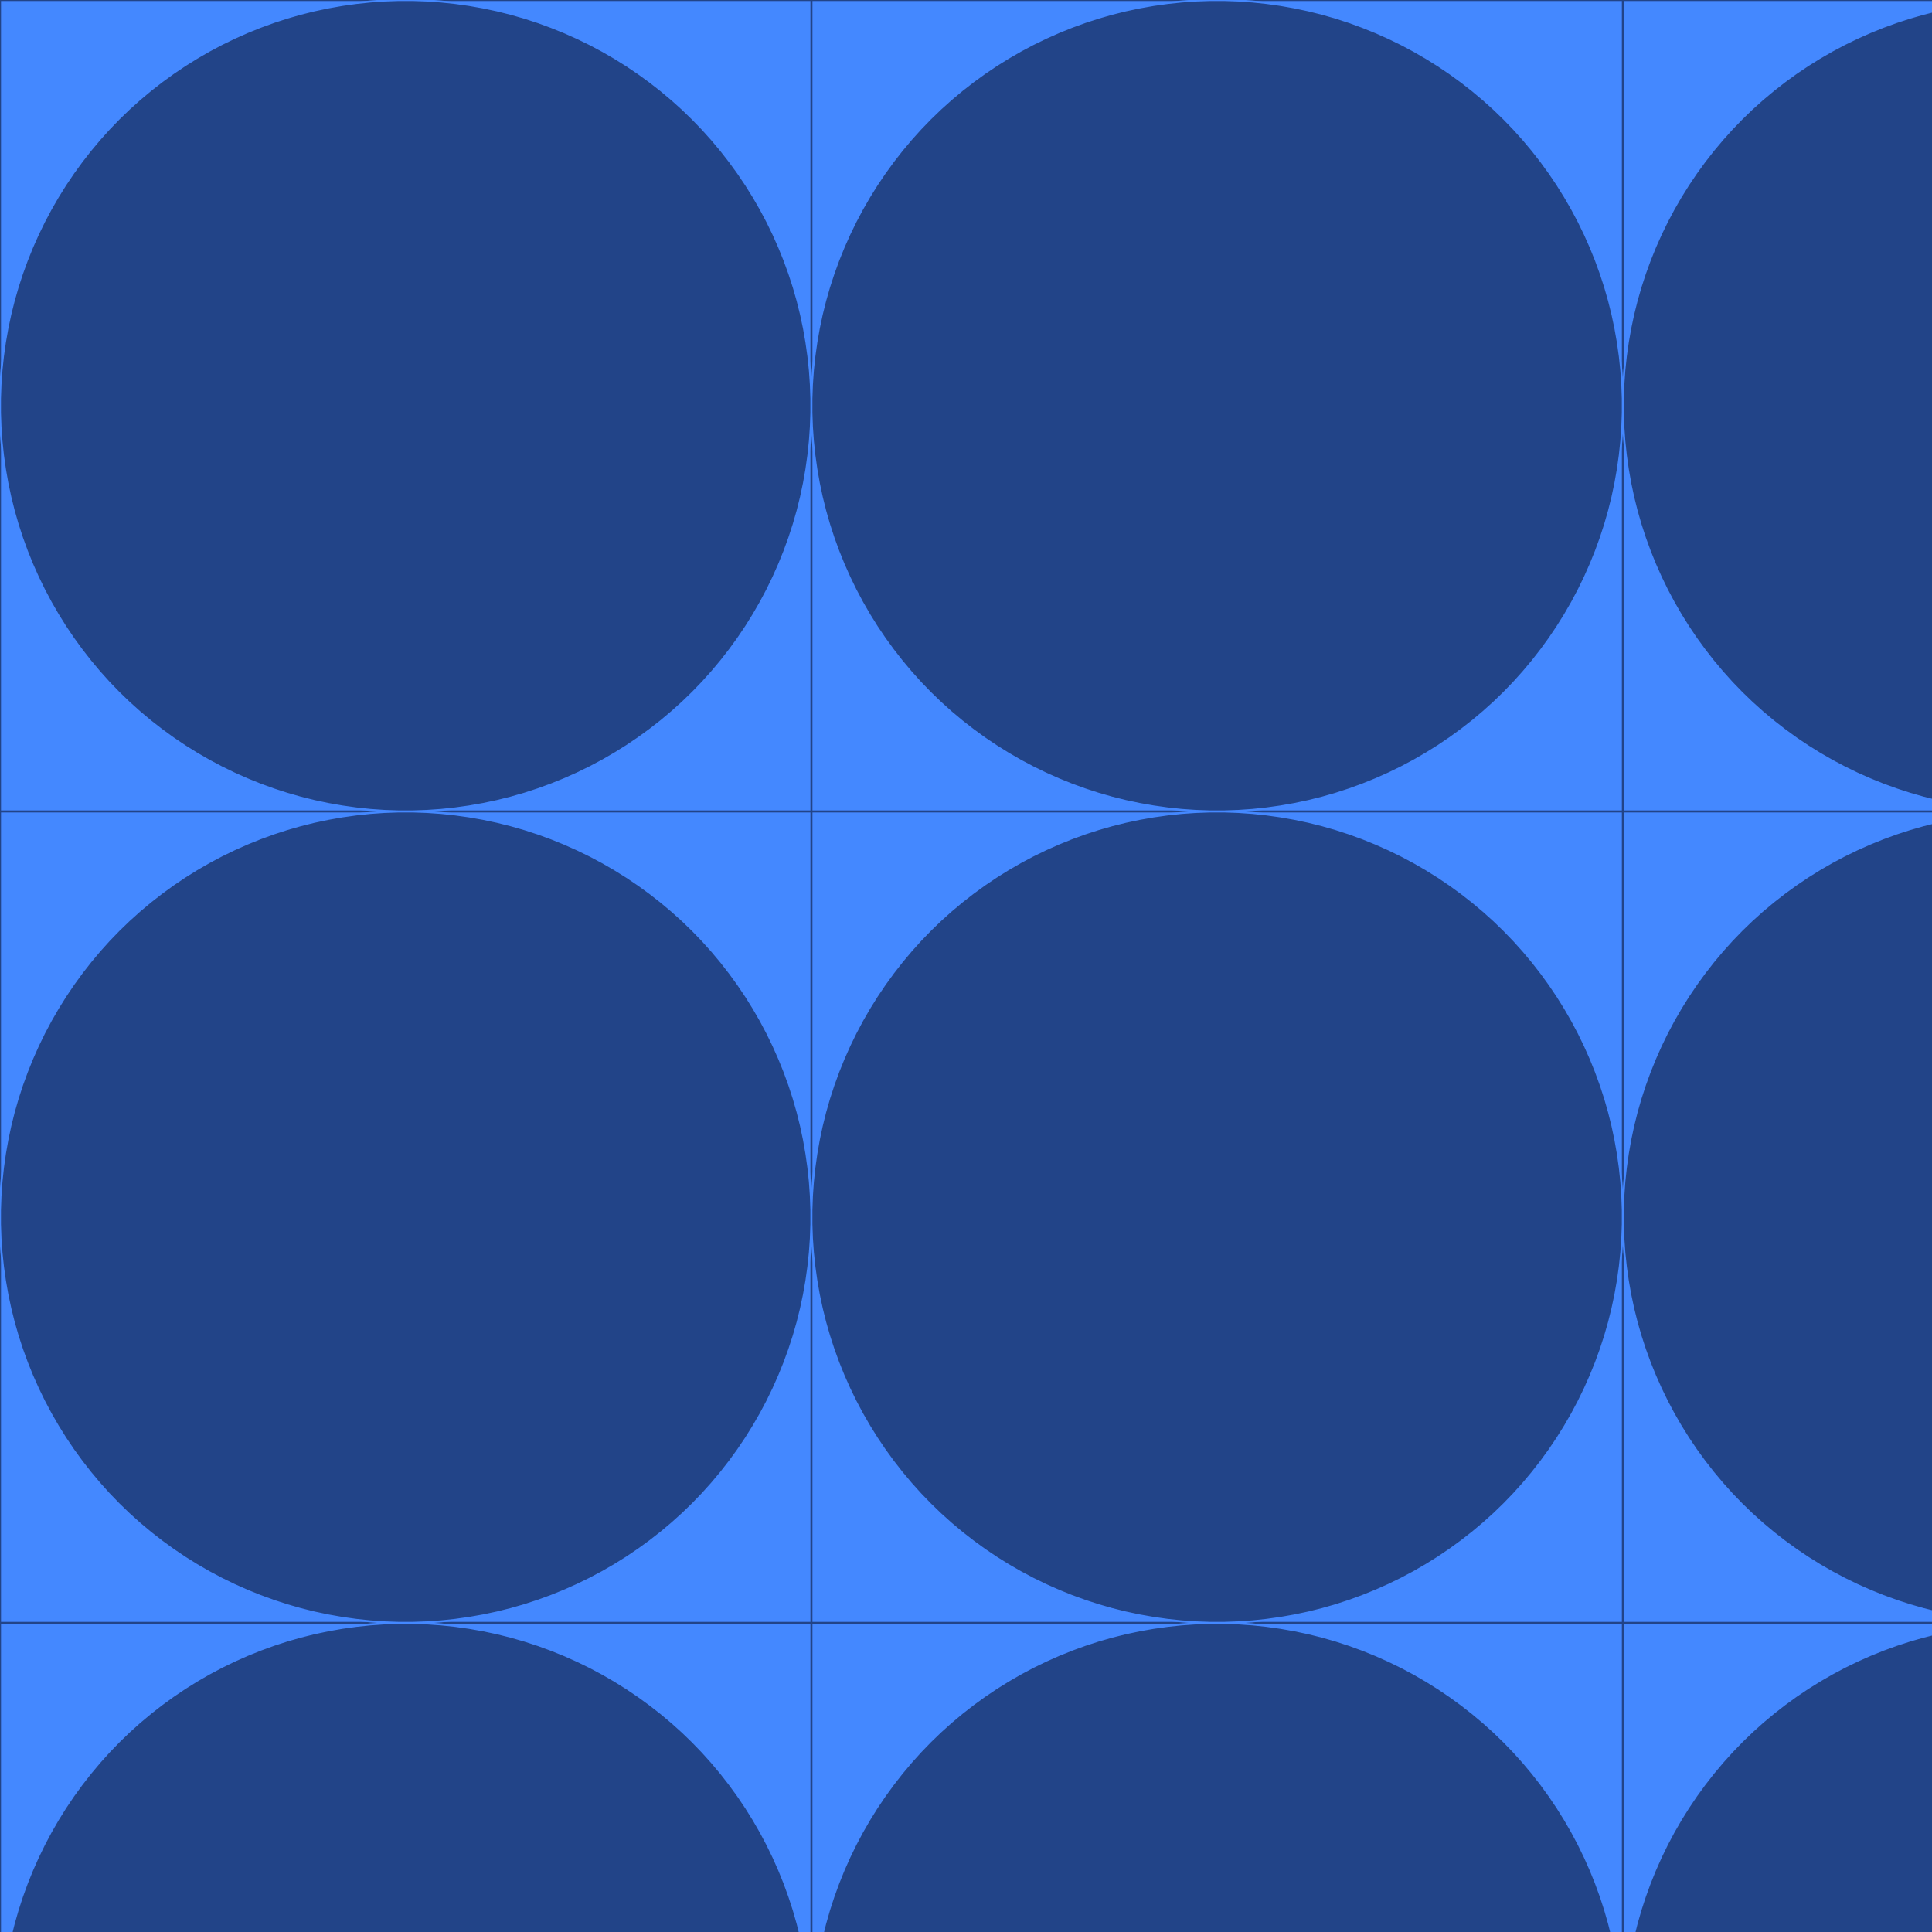
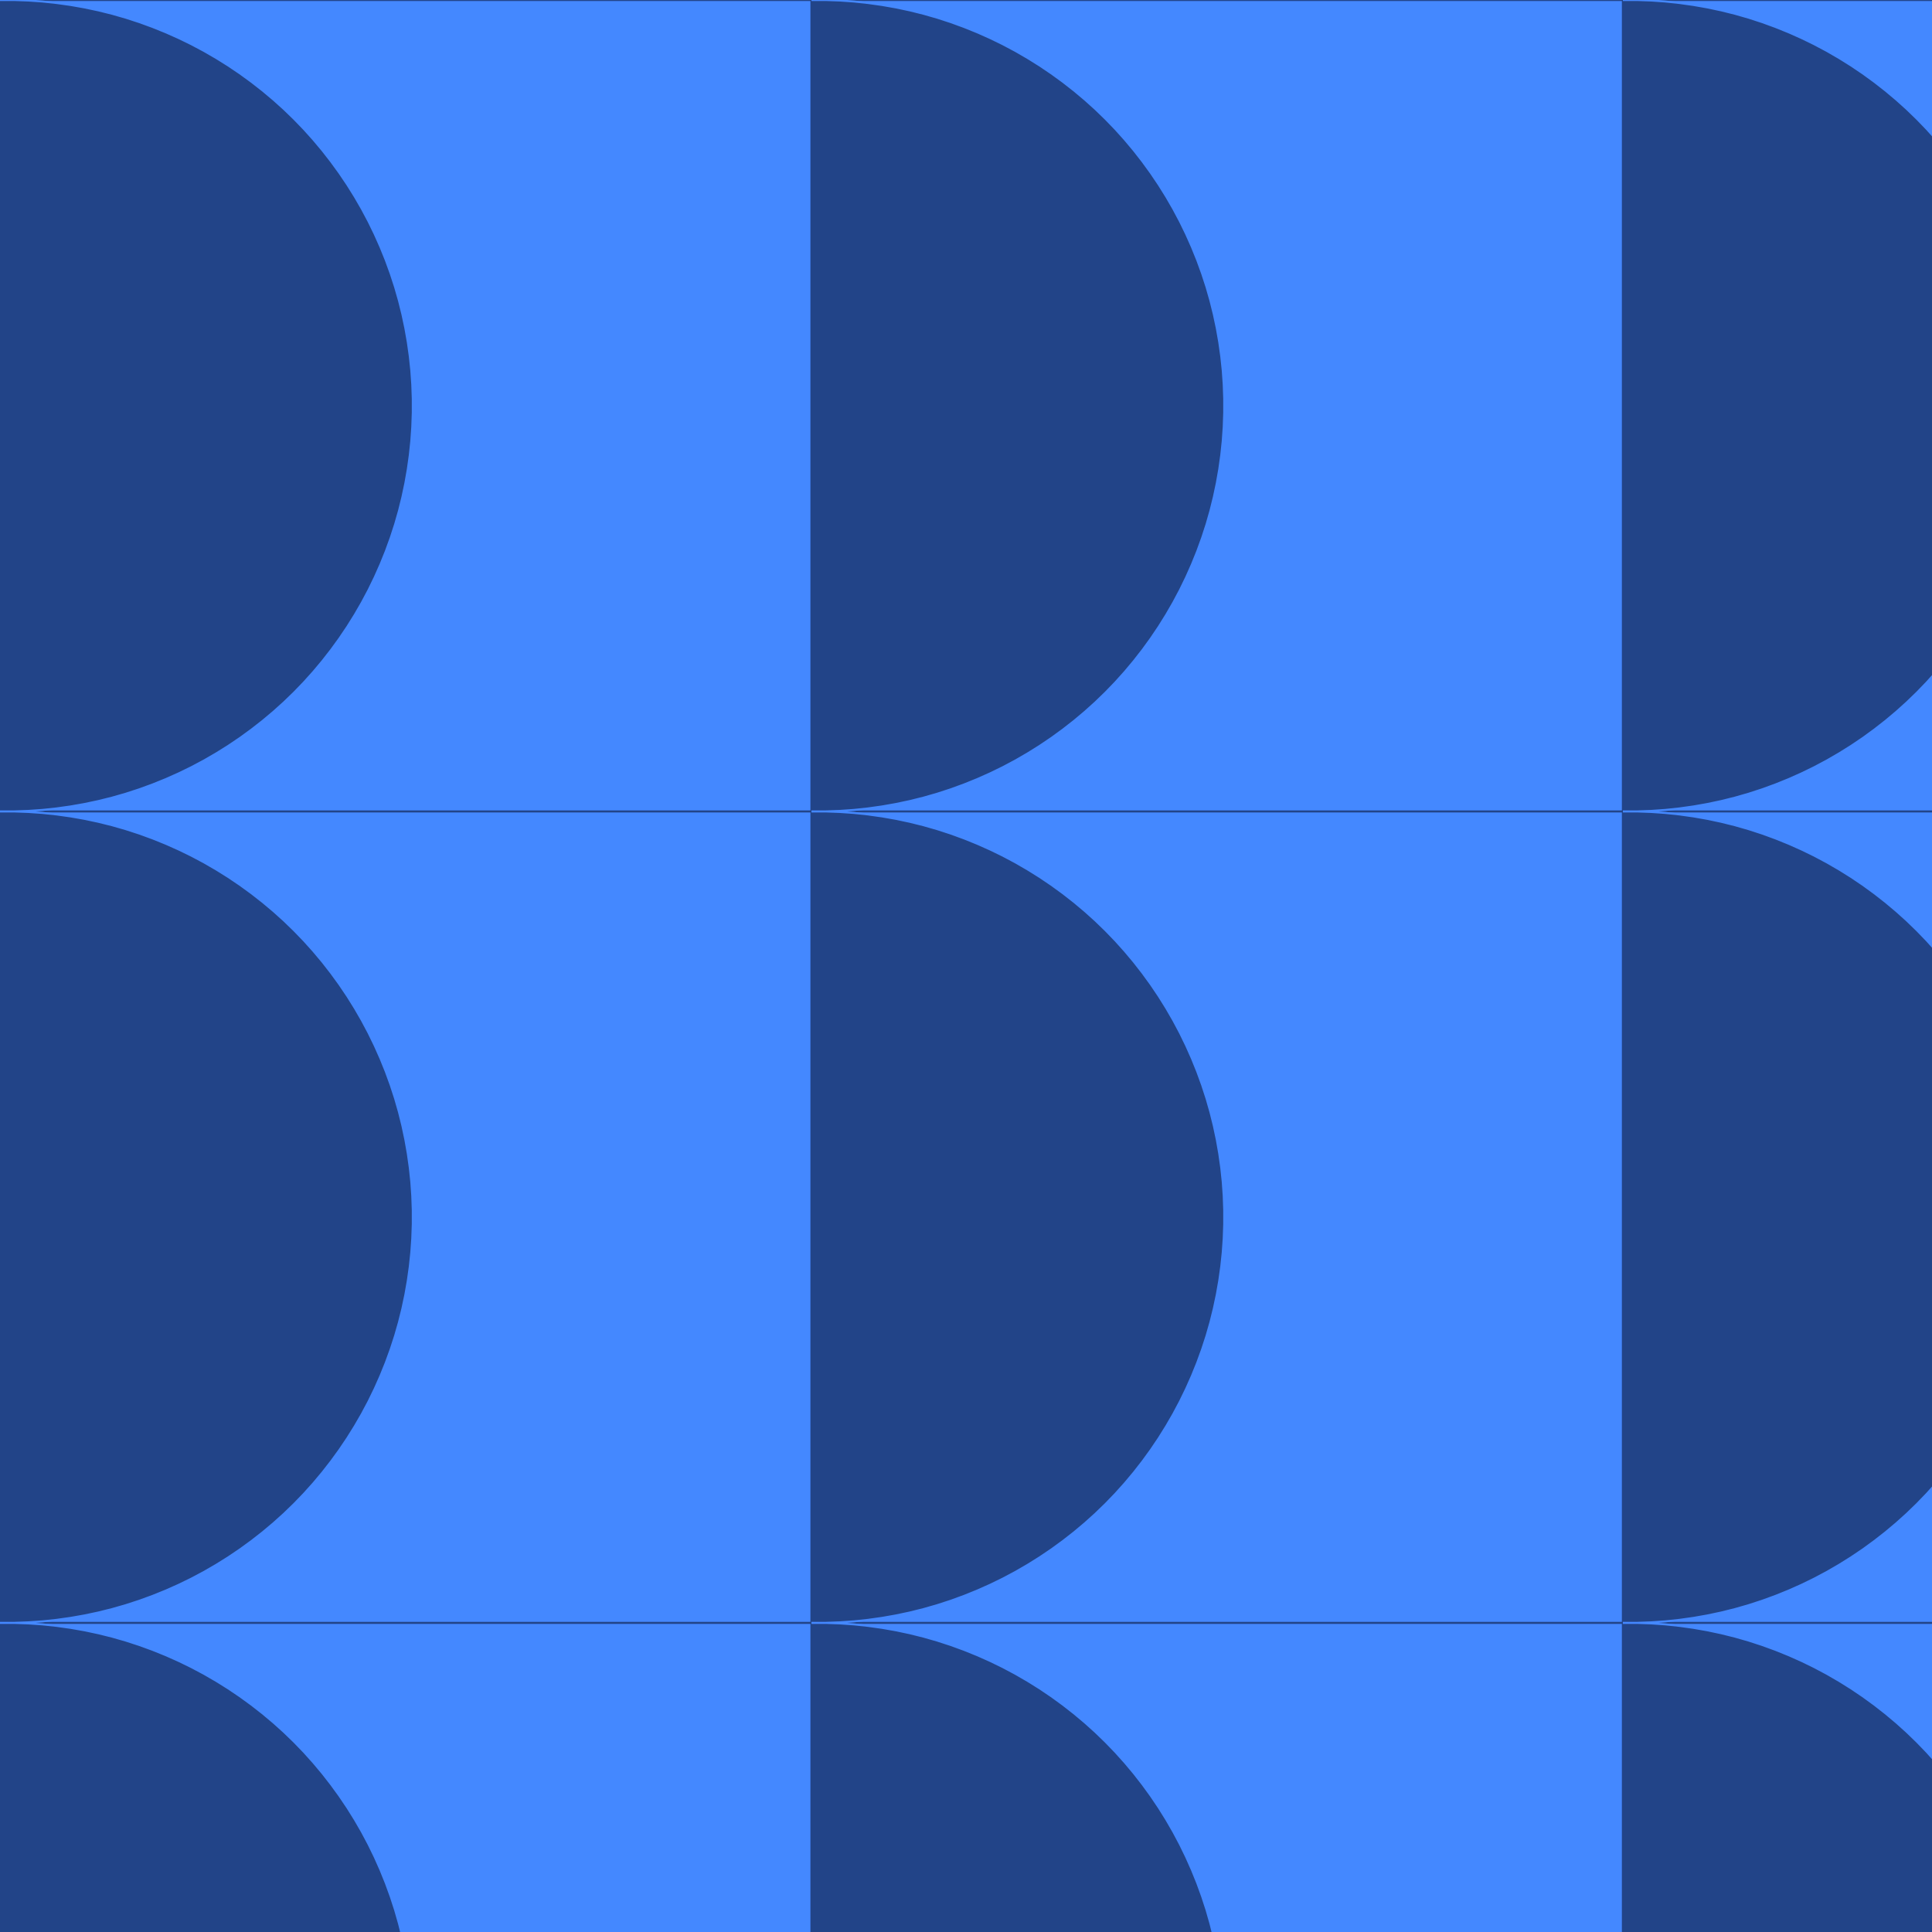
<svg xmlns="http://www.w3.org/2000/svg" width="100%" height="100%">
  <defs>
    <pattern id="turtle-pattern" patternUnits="userSpaceOnUse" width="42" height="42" transform-origin="50% 50%">
      <path id="turtle-path" d="m 0 0" stroke="currentcolor" stroke-width="0.25%" fill="transparent" class="foreground-stroke" transform-origin="50% 50%">
      </path>
      <g id="turtle-children">
        <path id="turtle-square-path" d="m 0 0   l 42 0 l 0 42 l -42 0 l -0 -42" stroke="#224488" stroke-width="0.25%" fill="#4488ff" class="foreground-stroke" transform-origin="50% 50%">
        </path>
-         <path id="turtle-circle-path" d="m 20.631 0   l 0.733 0 l 0.733 0.026 l 0.731 0.051 l 0.729 0.077 l 0.726 0.102 l 0.722 0.127 l 0.717 0.152 l 0.711 0.177 l 0.705 0.202 l 0.697 0.227 l 0.689 0.251 l 0.68 0.275 l 0.67 0.298 l 0.659 0.321 l 0.647 0.344 l 0.635 0.367 l 0.622 0.388 l 0.608 0.41 l 0.593 0.431 l 0.578 0.451 l 0.562 0.471 l 0.545 0.49 l 0.527 0.509 l 0.509 0.527 l 0.49 0.545 l 0.471 0.562 l 0.451 0.578 l 0.431 0.593 l 0.41 0.608 l 0.388 0.622 l 0.367 0.635 l 0.344 0.647 l 0.321 0.659 l 0.298 0.67 l 0.275 0.68 l 0.251 0.689 l 0.227 0.697 l 0.202 0.705 l 0.177 0.711 l 0.152 0.717 l 0.127 0.722 l 0.102 0.726 l 0.077 0.729 l 0.051 0.731 l 0.026 0.733 l 0 0.733 l -0.026 0.733 l -0.051 0.731 l -0.077 0.729 l -0.102 0.726 l -0.127 0.722 l -0.152 0.717 l -0.177 0.711 l -0.202 0.705 l -0.227 0.697 l -0.251 0.689 l -0.275 0.68 l -0.298 0.67 l -0.321 0.659 l -0.344 0.647 l -0.367 0.635 l -0.388 0.622 l -0.41 0.608 l -0.431 0.593 l -0.451 0.578 l -0.471 0.562 l -0.49 0.545 l -0.509 0.527 l -0.527 0.509 l -0.545 0.49 l -0.562 0.471 l -0.578 0.451 l -0.593 0.431 l -0.608 0.41 l -0.622 0.388 l -0.635 0.367 l -0.647 0.344 l -0.659 0.321 l -0.67 0.298 l -0.68 0.275 l -0.689 0.251 l -0.697 0.227 l -0.705 0.202 l -0.711 0.177 l -0.717 0.152 l -0.722 0.127 l -0.726 0.102 l -0.729 0.077 l -0.731 0.051 l -0.733 0.026 l -0.733 0 l -0.733 -0.026 l -0.731 -0.051 l -0.729 -0.077 l -0.726 -0.102 l -0.722 -0.127 l -0.717 -0.152 l -0.711 -0.177 l -0.705 -0.202 l -0.697 -0.227 l -0.689 -0.251 l -0.68 -0.275 l -0.67 -0.298 l -0.659 -0.321 l -0.647 -0.344 l -0.635 -0.367 l -0.622 -0.388 l -0.608 -0.41 l -0.593 -0.431 l -0.578 -0.451 l -0.562 -0.471 l -0.545 -0.49 l -0.527 -0.509 l -0.509 -0.527 l -0.49 -0.545 l -0.471 -0.562 l -0.451 -0.578 l -0.431 -0.593 l -0.41 -0.608 l -0.388 -0.622 l -0.367 -0.635 l -0.344 -0.647 l -0.321 -0.659 l -0.298 -0.67 l -0.275 -0.68 l -0.251 -0.689 l -0.227 -0.697 l -0.202 -0.705 l -0.177 -0.711 l -0.152 -0.717 l -0.127 -0.722 l -0.102 -0.726 l -0.077 -0.729 l -0.051 -0.731 l -0.026 -0.733 l -0 -0.733 l 0.026 -0.733 l 0.051 -0.731 l 0.077 -0.729 l 0.102 -0.726 l 0.127 -0.722 l 0.152 -0.717 l 0.177 -0.711 l 0.202 -0.705 l 0.227 -0.697 l 0.251 -0.689 l 0.275 -0.68 l 0.298 -0.67 l 0.321 -0.659 l 0.344 -0.647 l 0.367 -0.635 l 0.388 -0.622 l 0.41 -0.608 l 0.431 -0.593 l 0.451 -0.578 l 0.471 -0.562 l 0.49 -0.545 l 0.509 -0.527 l 0.527 -0.509 l 0.545 -0.49 l 0.562 -0.471 l 0.578 -0.451 l 0.593 -0.431 l 0.608 -0.41 l 0.622 -0.388 l 0.635 -0.367 l 0.647 -0.344 l 0.659 -0.321 l 0.67 -0.298 l 0.68 -0.275 l 0.689 -0.251 l 0.697 -0.227 l 0.705 -0.202 l 0.711 -0.177 l 0.717 -0.152 l 0.722 -0.127 l 0.726 -0.102 l 0.729 -0.077 l 0.731 -0.051 l 0.733 -0.026" stroke="#4488ff" stroke-width="0.25%" fill="#224488" class="foreground-stroke" transform-origin="50% 50%">
+         <path id="turtle-circle-path" d="m 0 0   l 0.733 0 l 0.733 0.026 l 0.731 0.051 l 0.729 0.077 l 0.726 0.102 l 0.722 0.127 l 0.717 0.152 l 0.711 0.177 l 0.705 0.202 l 0.697 0.227 l 0.689 0.251 l 0.68 0.275 l 0.67 0.298 l 0.659 0.321 l 0.647 0.344 l 0.635 0.367 l 0.622 0.388 l 0.608 0.41 l 0.593 0.431 l 0.578 0.451 l 0.562 0.471 l 0.545 0.49 l 0.527 0.509 l 0.509 0.527 l 0.49 0.545 l 0.471 0.562 l 0.451 0.578 l 0.431 0.593 l 0.41 0.608 l 0.388 0.622 l 0.367 0.635 l 0.344 0.647 l 0.321 0.659 l 0.298 0.67 l 0.275 0.68 l 0.251 0.689 l 0.227 0.697 l 0.202 0.705 l 0.177 0.711 l 0.152 0.717 l 0.127 0.722 l 0.102 0.726 l 0.077 0.729 l 0.051 0.731 l 0.026 0.733 l 0 0.733 l -0.026 0.733 l -0.051 0.731 l -0.077 0.729 l -0.102 0.726 l -0.127 0.722 l -0.152 0.717 l -0.177 0.711 l -0.202 0.705 l -0.227 0.697 l -0.251 0.689 l -0.275 0.68 l -0.298 0.67 l -0.321 0.659 l -0.344 0.647 l -0.367 0.635 l -0.388 0.622 l -0.41 0.608 l -0.431 0.593 l -0.451 0.578 l -0.471 0.562 l -0.49 0.545 l -0.509 0.527 l -0.527 0.509 l -0.545 0.49 l -0.562 0.471 l -0.578 0.451 l -0.593 0.431 l -0.608 0.41 l -0.622 0.388 l -0.635 0.367 l -0.647 0.344 l -0.659 0.321 l -0.67 0.298 l -0.68 0.275 l -0.689 0.251 l -0.697 0.227 l -0.705 0.202 l -0.711 0.177 l -0.717 0.152 l -0.722 0.127 l -0.726 0.102 l -0.729 0.077 l -0.731 0.051 l -0.733 0.026 l -0.733 0 l -0.733 -0.026 l -0.731 -0.051 l -0.729 -0.077 l -0.726 -0.102 l -0.722 -0.127 l -0.717 -0.152 l -0.711 -0.177 l -0.705 -0.202 l -0.697 -0.227 l -0.689 -0.251 l -0.68 -0.275 l -0.67 -0.298 l -0.659 -0.321 l -0.647 -0.344 l -0.635 -0.367 l -0.622 -0.388 l -0.608 -0.41 l -0.593 -0.431 l -0.578 -0.451 l -0.562 -0.471 l -0.545 -0.49 l -0.527 -0.509 l -0.509 -0.527 l -0.49 -0.545 l -0.471 -0.562 l -0.451 -0.578 l -0.431 -0.593 l -0.41 -0.608 l -0.388 -0.622 l -0.367 -0.635 l -0.344 -0.647 l -0.321 -0.659 l -0.298 -0.67 l -0.275 -0.68 l -0.251 -0.689 l -0.227 -0.697 l -0.202 -0.705 l -0.177 -0.711 l -0.152 -0.717 l -0.127 -0.722 l -0.102 -0.726 l -0.077 -0.729 l -0.051 -0.731 l -0.026 -0.733 l -0 -0.733 l 0.026 -0.733 l 0.051 -0.731 l 0.077 -0.729 l 0.102 -0.726 l 0.127 -0.722 l 0.152 -0.717 l 0.177 -0.711 l 0.202 -0.705 l 0.227 -0.697 l 0.251 -0.689 l 0.275 -0.68 l 0.298 -0.67 l 0.321 -0.659 l 0.344 -0.647 l 0.367 -0.635 l 0.388 -0.622 l 0.41 -0.608 l 0.431 -0.593 l 0.451 -0.578 l 0.471 -0.562 l 0.49 -0.545 l 0.509 -0.527 l 0.527 -0.509 l 0.545 -0.49 l 0.562 -0.471 l 0.578 -0.451 l 0.593 -0.431 l 0.608 -0.41 l 0.622 -0.388 l 0.635 -0.367 l 0.647 -0.344 l 0.659 -0.321 l 0.67 -0.298 l 0.68 -0.275 l 0.689 -0.251 l 0.697 -0.227 l 0.705 -0.202 l 0.711 -0.177 l 0.717 -0.152 l 0.722 -0.127 l 0.726 -0.102 l 0.729 -0.077 l 0.731 -0.051 l 0.733 -0.026" stroke="#4488ff" stroke-width="0.25%" fill="#224488" class="foreground-stroke" transform-origin="50% 50%">
        </path>
      </g>
    </pattern>
  </defs>
  <rect width="10000%" height="10000%" x="-5000%" y="-5000%" fill="url(#turtle-pattern)" transform-origin="50% 50%" />
</svg>
